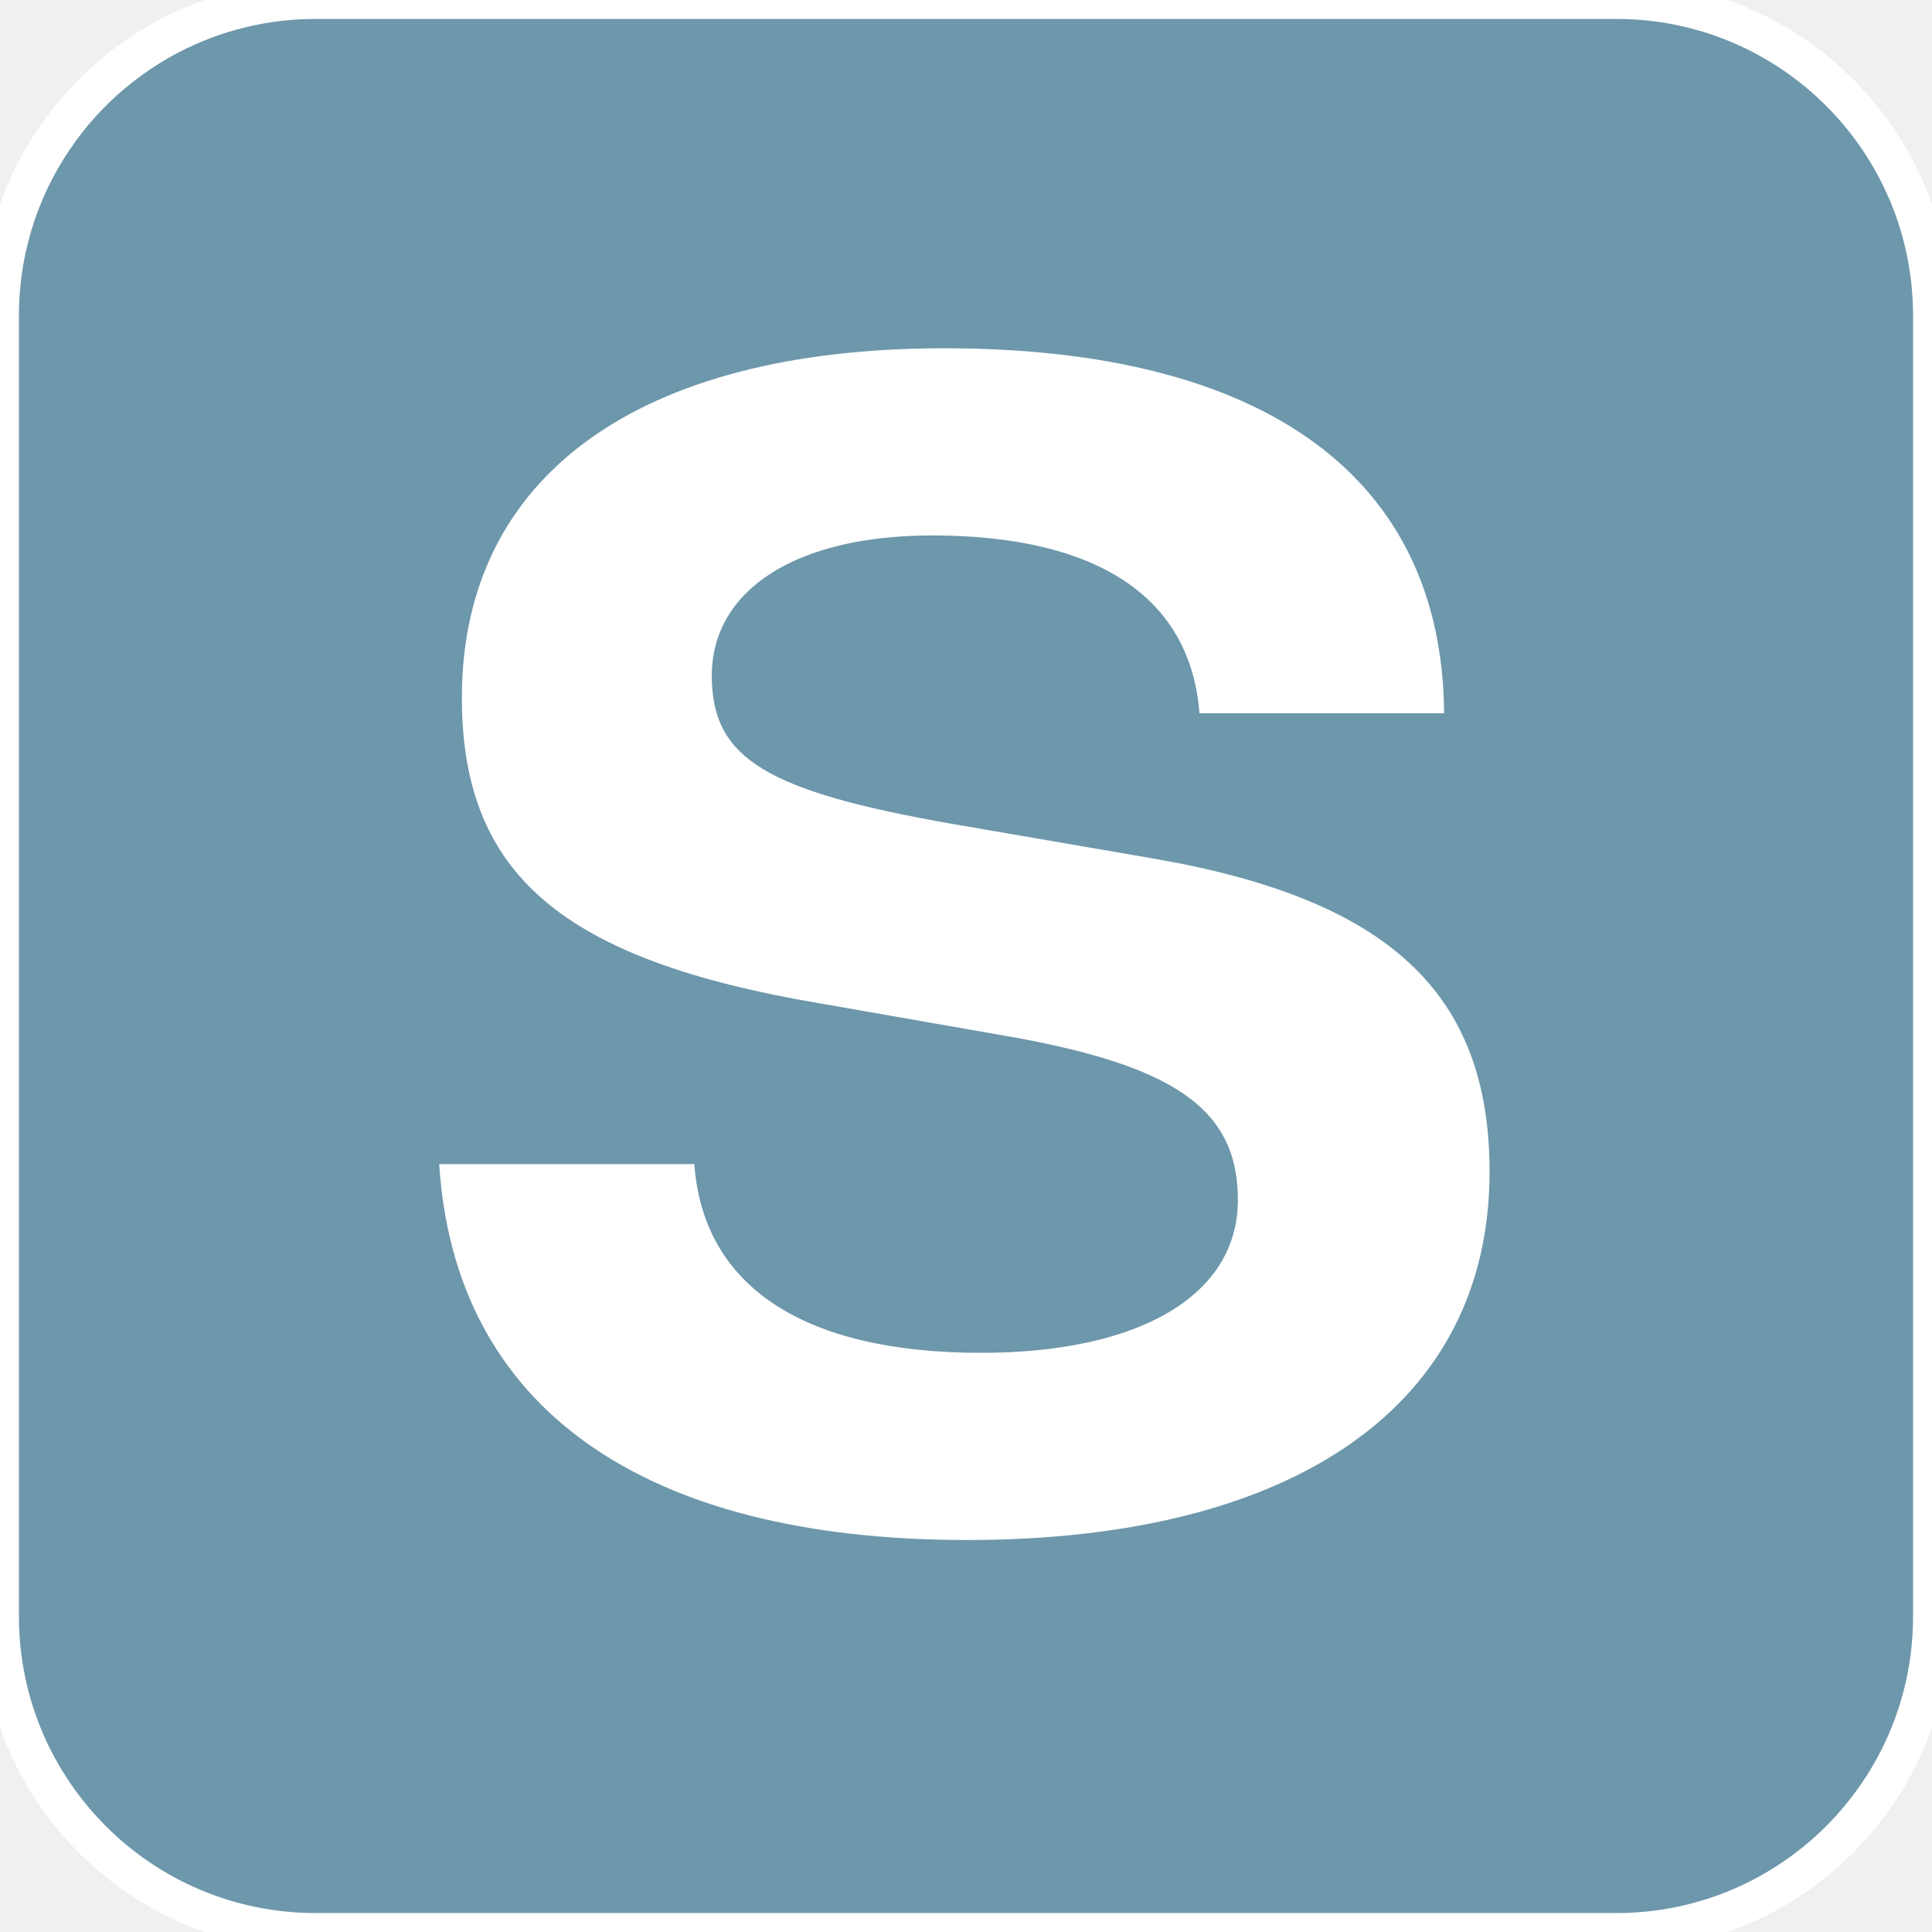
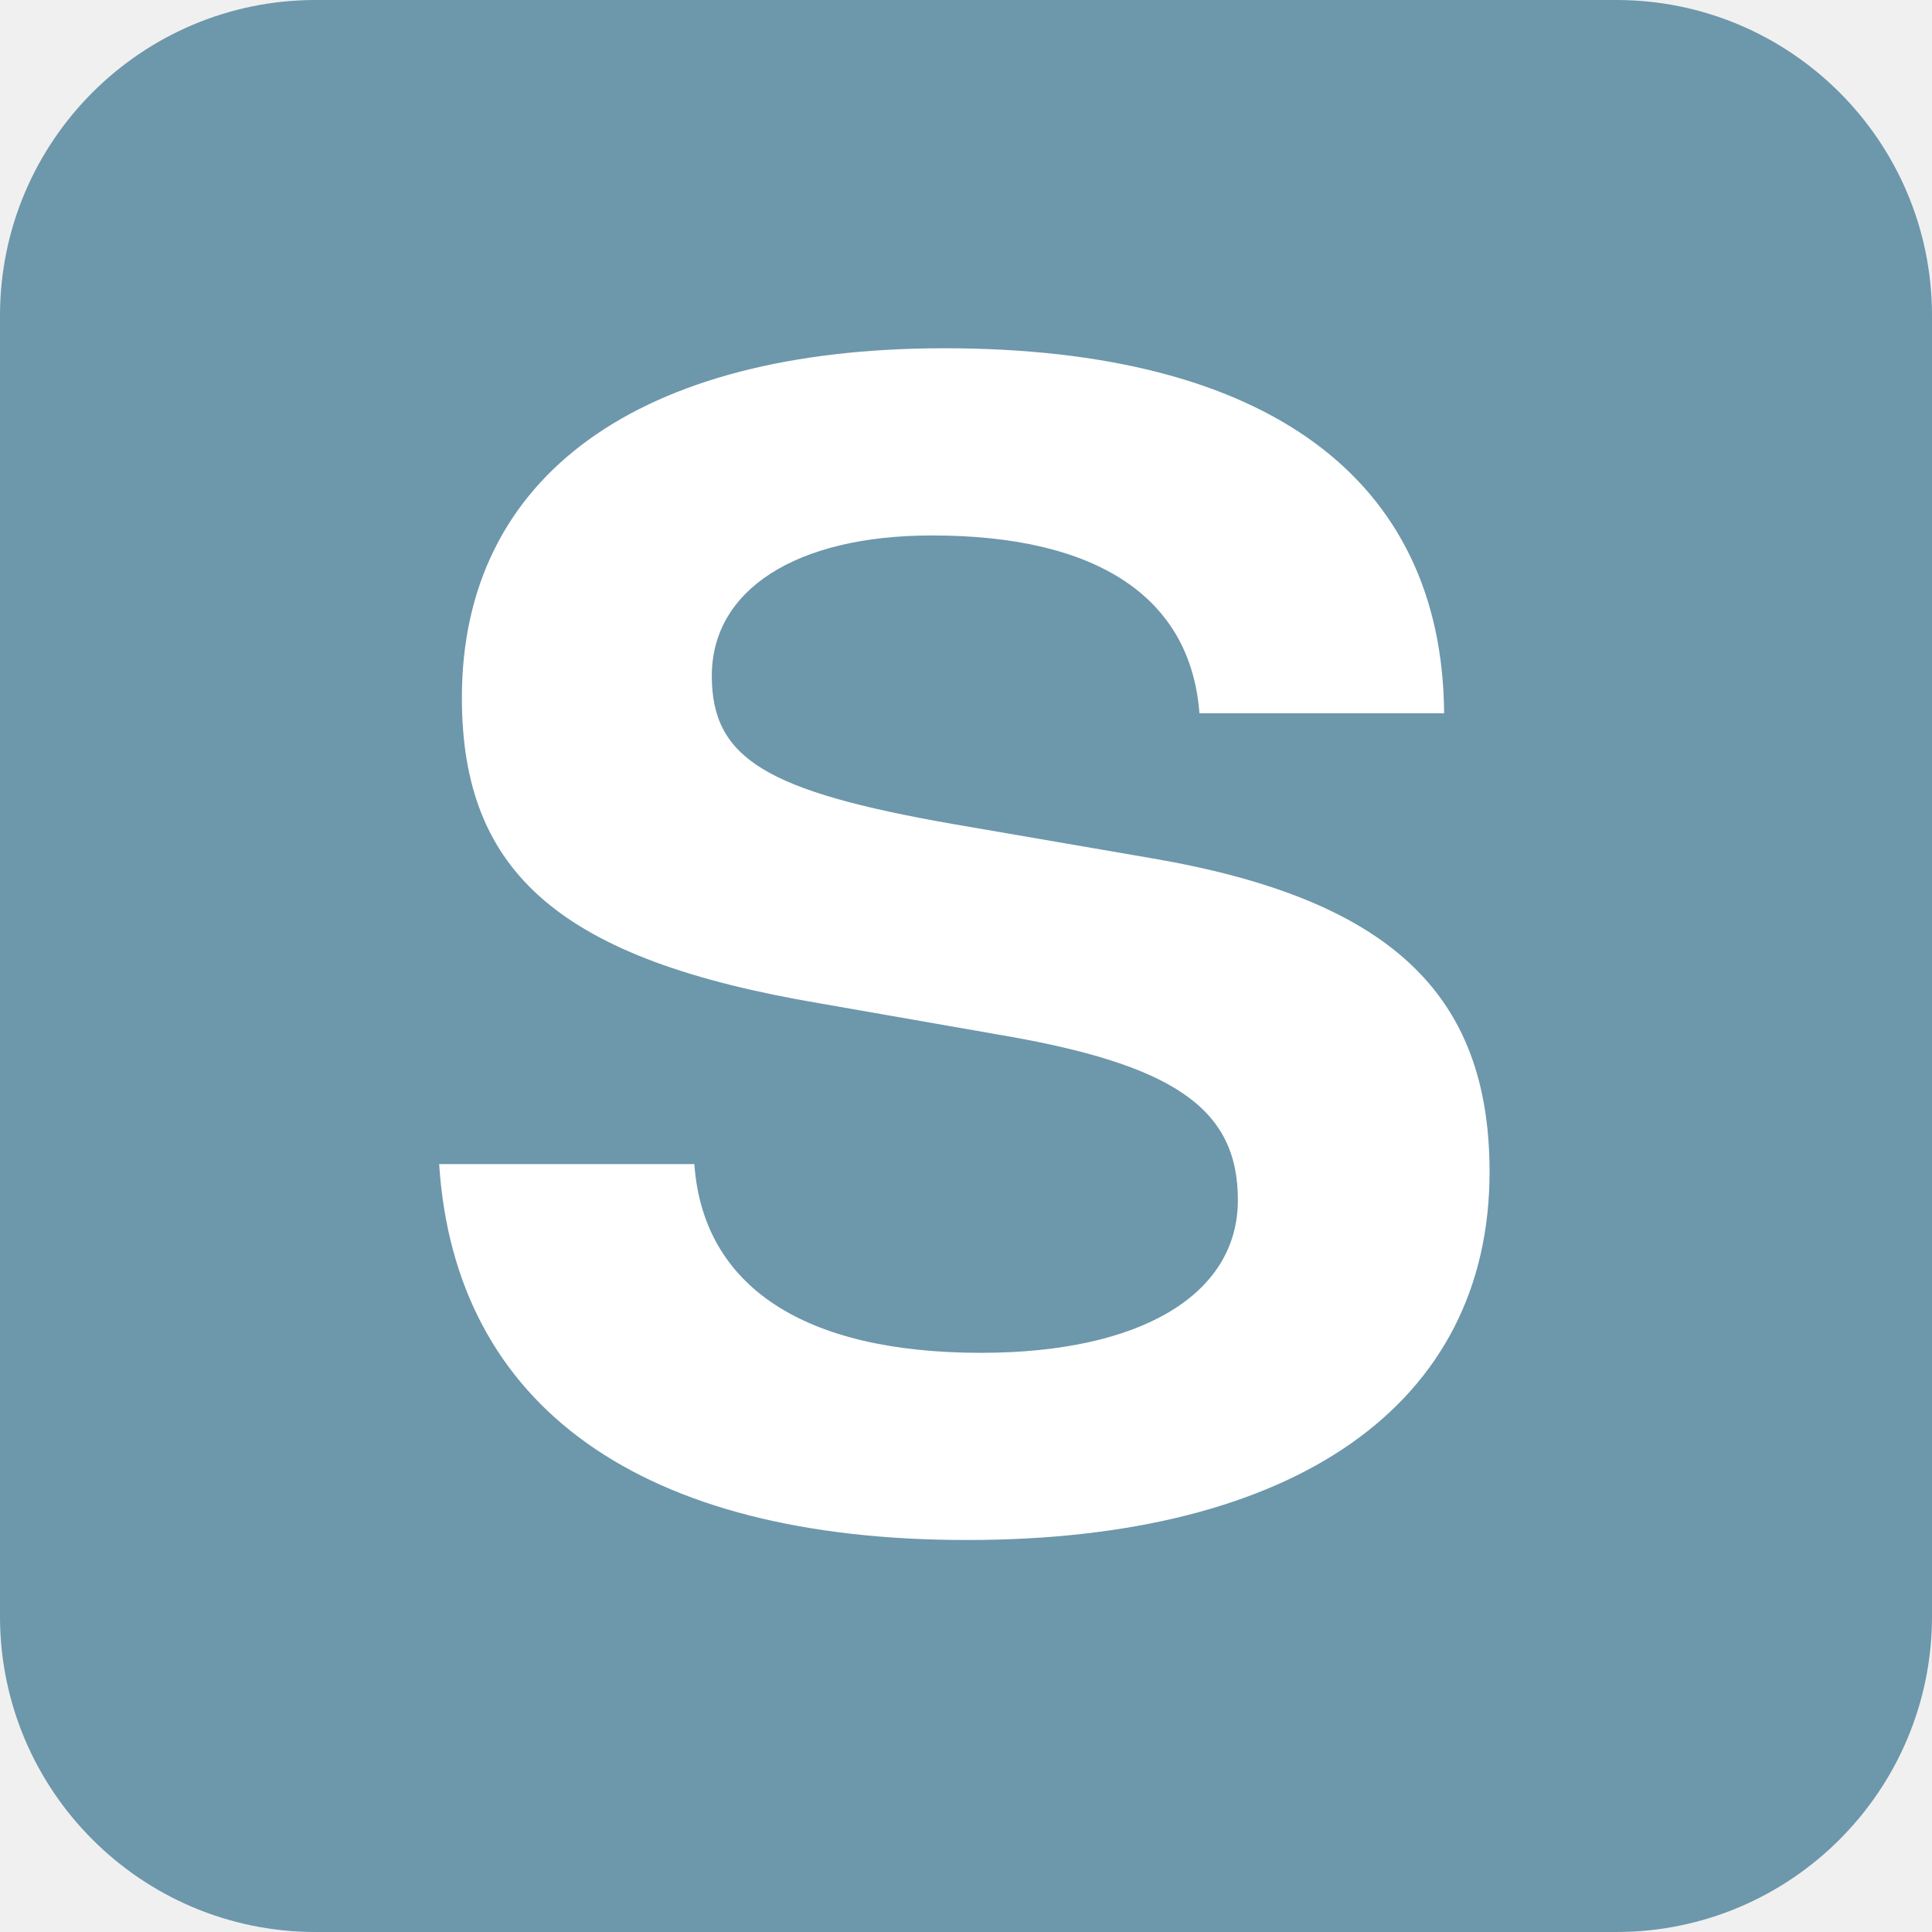
<svg xmlns="http://www.w3.org/2000/svg" viewBox="0 0 612 612">
  <g>
    <rect x="-1" y="-1" width="614" height="614" id="canvas_background" fill="none" />
    <g id="canvasGrid" display="none">
      <rect id="svg_3" width="100%" height="100%" x="0" y="0" stroke-width="0" fill="url(#gridpattern)" />
    </g>
  </g>
  <g>
-     <rect stroke="#ffffff" fill="#6D97AB" stroke-width="12" x="0" y="0" width="612" height="612" id="svg_1" rx="100" />
+     <rect stroke="#ffffff" fill="#6D97AB" stroke-width="0" x="0" y="0" width="612" height="612" id="svg_1" rx="100" />
    <text font-weight="bold" stroke="#84D3DB" transform="matrix(2.214562,0,0,1.976497,-296.6896,-196.5243) " xml:space="preserve" text-anchor="start" font-family="Helvetica, Arial, sans-serif" font-size="250" id="svg_2" y="340.497" x="188.789" fill-opacity="null" stroke-opacity="null" stroke-width="0" fill="#ffffff">S</text>
  </g>
</svg>
